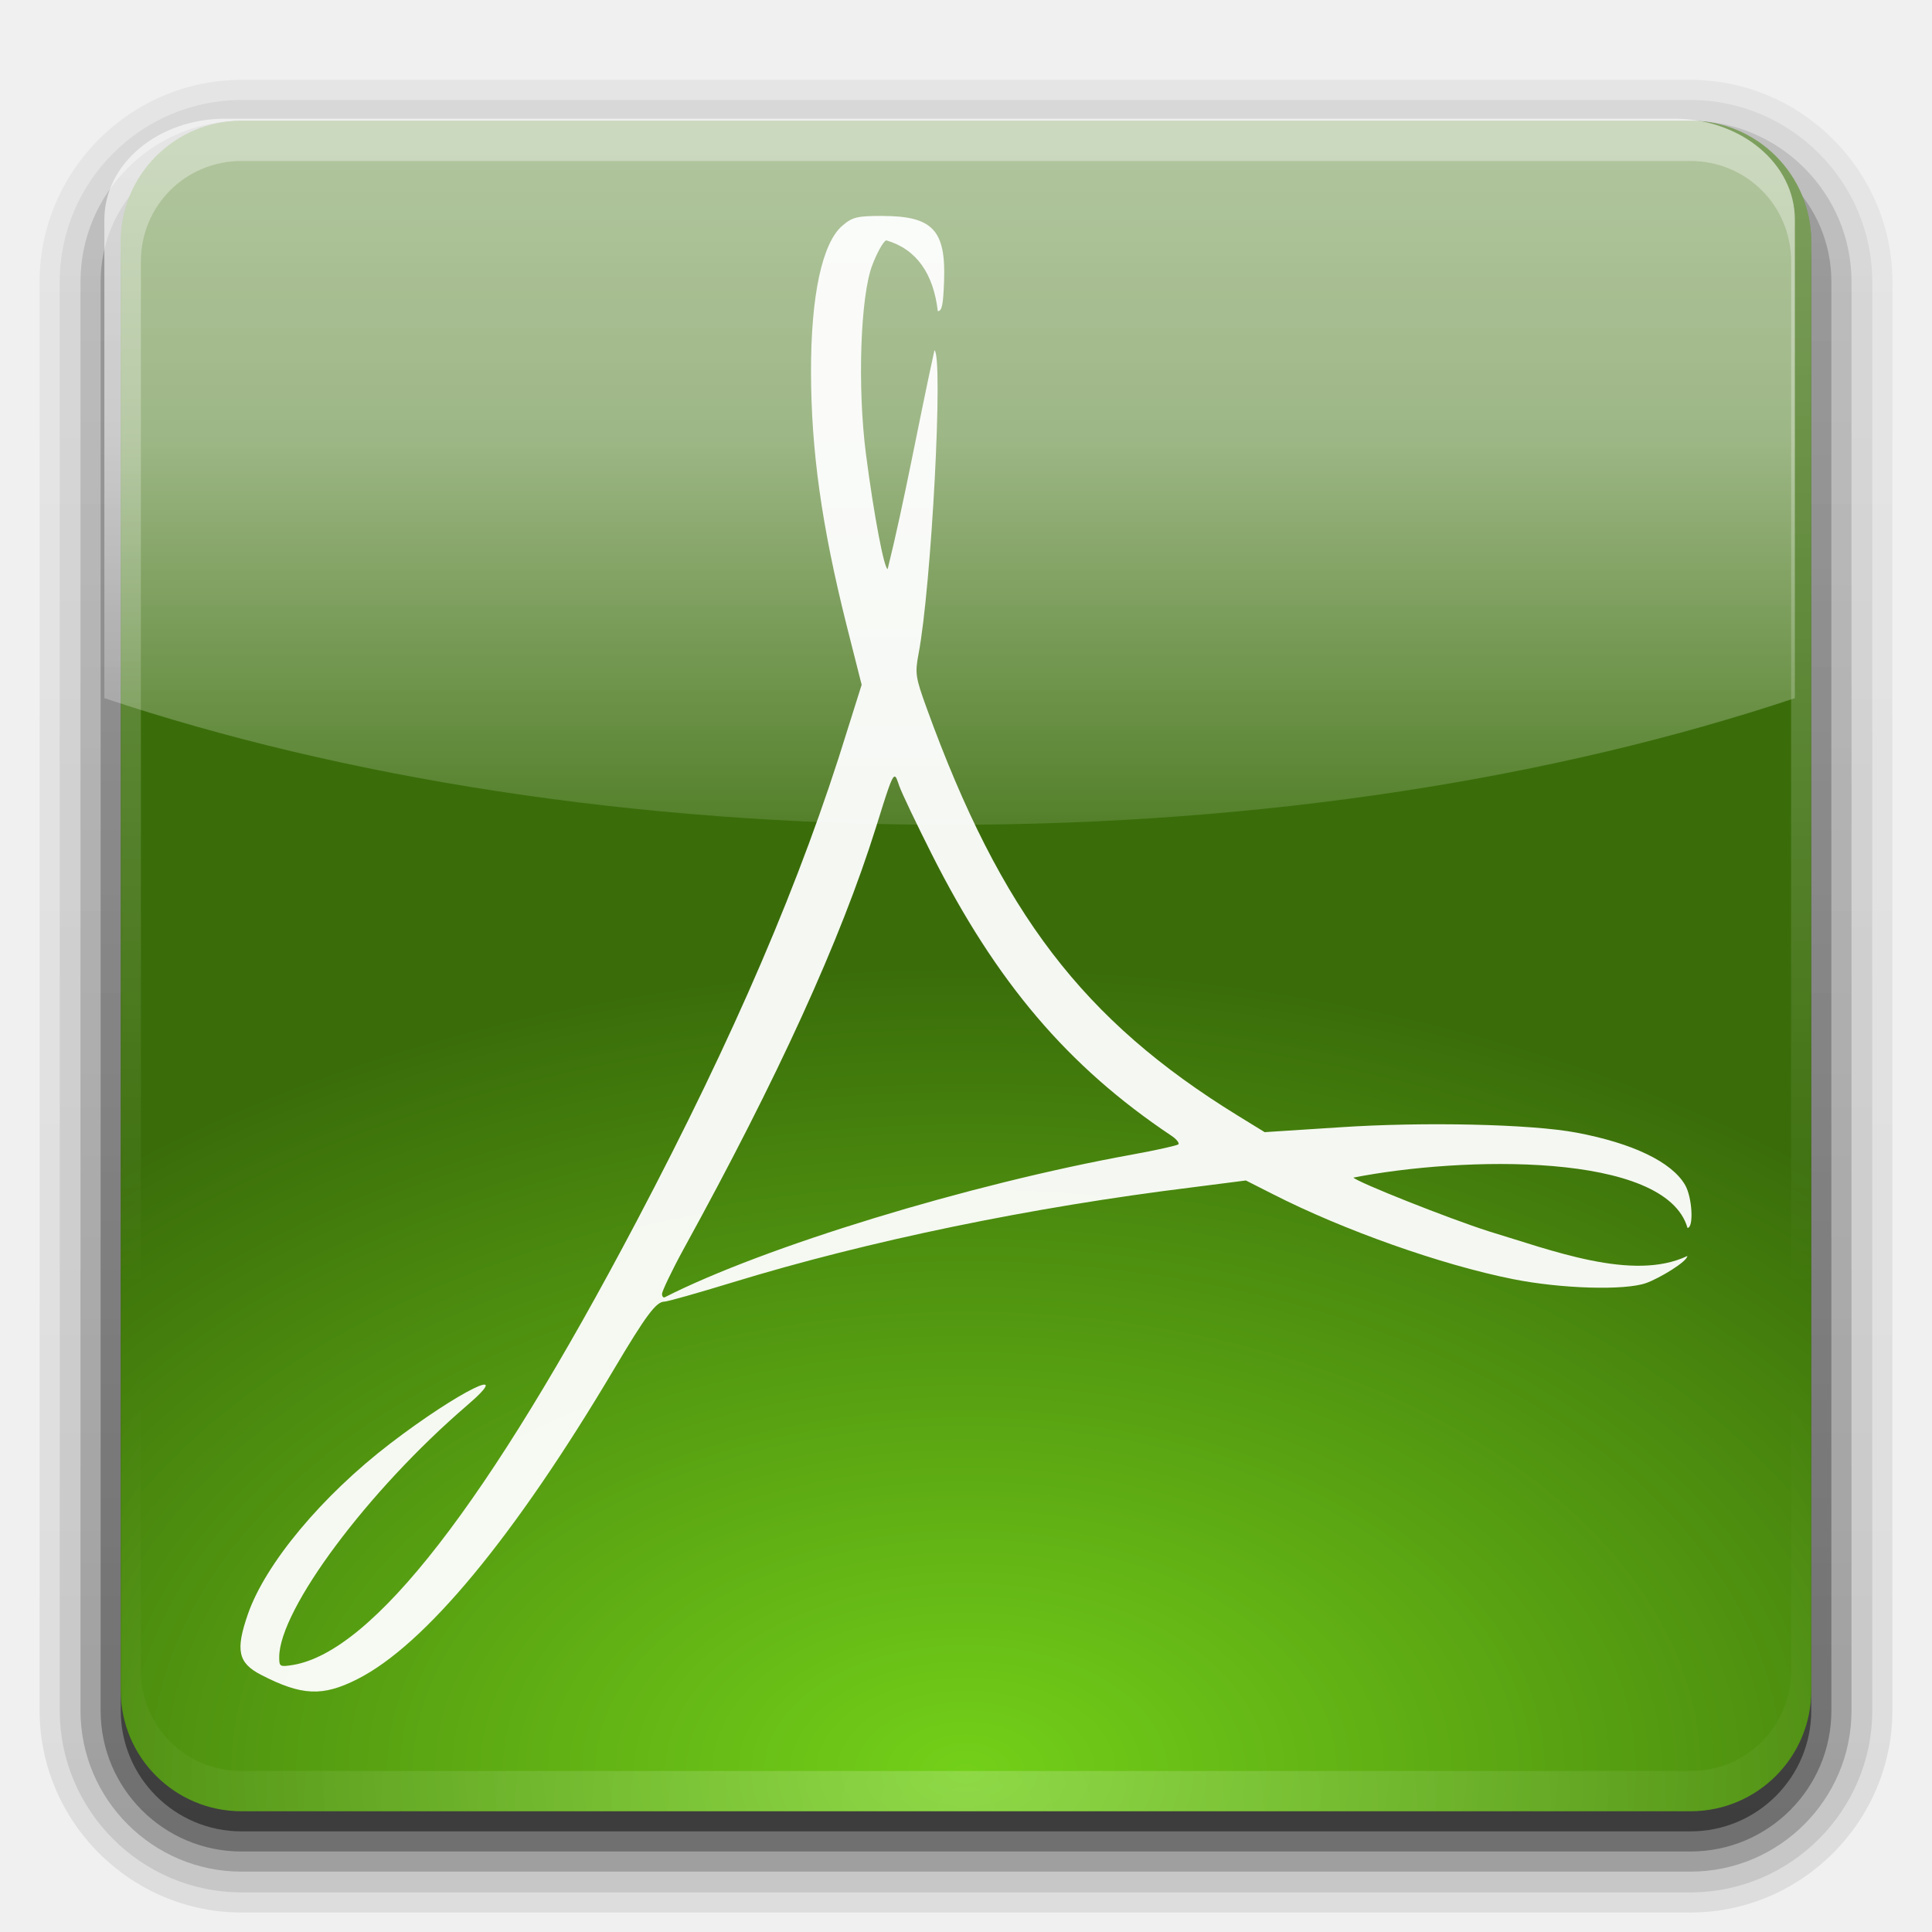
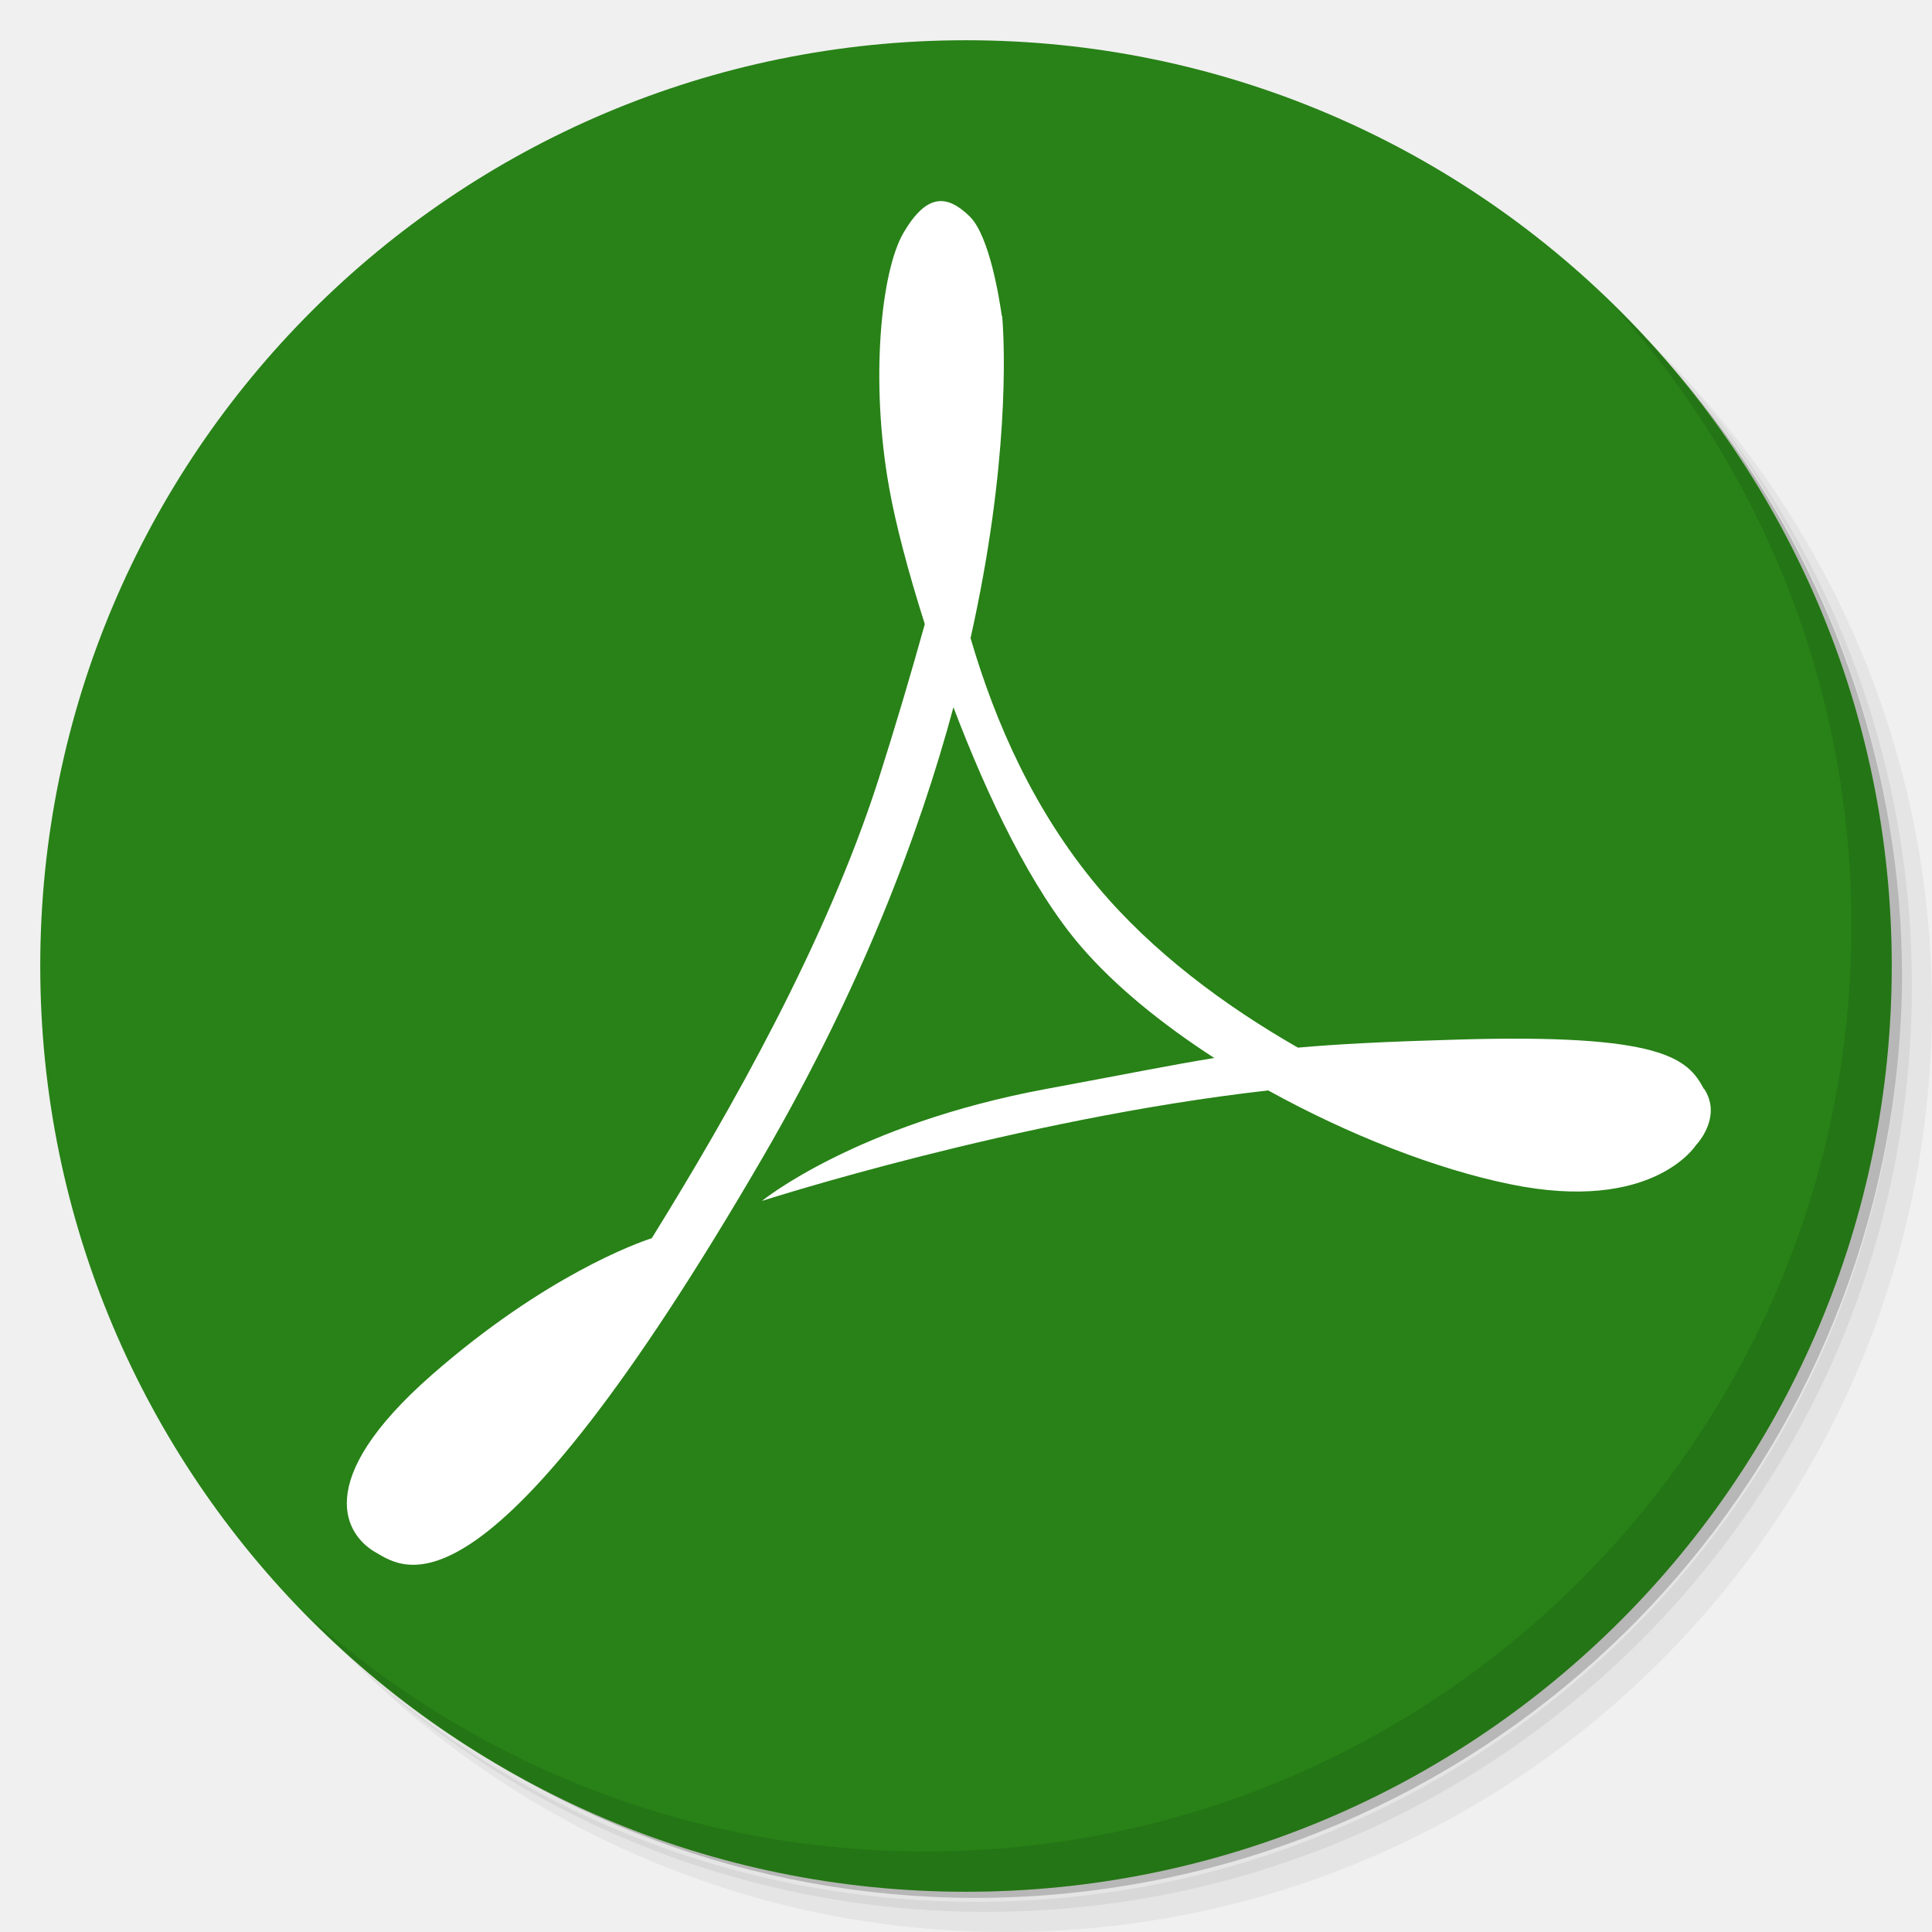
- <svg xmlns="http://www.w3.org/2000/svg" xmlns:xlink="http://www.w3.org/1999/xlink" version="1.0" width="96" height="96" id="svg2408" style="display:inline">
-   <defs id="defs2410">
-     <linearGradient id="linearGradient4689">
-       <stop id="stop4691" style="stop-color:#333333;stop-opacity:1" offset="0" />
-       <stop id="stop4693" style="stop-color:#8e8e8e;stop-opacity:1" offset="1" />
+ <svg xmlns="http://www.w3.org/2000/svg" viewBox="0 0 48 48" version="1.1" id="svg45">
+   <defs id="defs7">
+     <linearGradient id="linearGradient3764" x1="1" x2="47" gradientUnits="userSpaceOnUse" gradientTransform="matrix(0,-1,1,0,-1.5e-6,48)">
+       <stop style="stop-color:#7fa935;stop-opacity:1" id="stop2" />
+       <stop offset="1" style="stop-color:#89b83a;stop-opacity:1" id="stop4" />
    </linearGradient>
-     <linearGradient id="linearGradient4386">
-       <stop id="stop4388" style="stop-color:#ffffff;stop-opacity:1" offset="0" />
-       <stop id="stop4390" style="stop-color:#ffffff;stop-opacity:0" offset="1" />
-     </linearGradient>
-     <linearGradient id="linearGradient4365">
-       <stop id="stop4367" style="stop-color:#afc9e4;stop-opacity:1" offset="0" />
-       <stop id="stop4373" style="stop-color:#d7e4f1;stop-opacity:1" offset="0.608" />
-       <stop id="stop4369" style="stop-color:#ffffff;stop-opacity:0" offset="1" />
-     </linearGradient>
-     <linearGradient id="linearGradient4180">
-       <stop id="stop4182" style="stop-color:#ffffff;stop-opacity:1" offset="0" />
-       <stop id="stop4184" style="stop-color:#ffffff;stop-opacity:0" offset="1" />
-     </linearGradient>
-     <linearGradient x1="45.448" y1="92.54" x2="45.448" y2="7.017" id="ButtonShadow" gradientUnits="userSpaceOnUse" gradientTransform="scale(1.005865,0.994169)">
-       <stop id="stop3750" style="stop-color:#000000;stop-opacity:1" offset="0" />
-       <stop id="stop3752" style="stop-color:#000000;stop-opacity:0.588" offset="1" />
-     </linearGradient>
-     <linearGradient id="linearGradient3737">
-       <stop id="stop3739" style="stop-color:#ffffff;stop-opacity:1" offset="0" />
-       <stop id="stop3741" style="stop-color:#ffffff;stop-opacity:0" offset="1" />
-     </linearGradient>
-     <linearGradient id="linearGradient3700">
-       <stop id="stop3702" style="stop-color:#73d019;stop-opacity:1" offset="0" />
-       <stop id="stop3704" style="stop-color:#3a6d0a;stop-opacity:1" offset="1" />
-     </linearGradient>
-     <filter color-interpolation-filters="sRGB" id="filter3174">
-       <feGaussianBlur id="feGaussianBlur3176" stdDeviation="1.71" />
-     </filter>
-     <linearGradient x1="36.357" y1="6" x2="36.357" y2="63.893" id="linearGradient3188" xlink:href="#linearGradient3737" gradientUnits="userSpaceOnUse" />
-     <filter x="-0.192" y="-0.192" width="1.384" height="1.384" color-interpolation-filters="sRGB" id="filter3794">
-       <feGaussianBlur id="feGaussianBlur3796" stdDeviation="5.28" />
-     </filter>
-     <linearGradient x1="48" y1="20.221" x2="48" y2="138.661" id="linearGradient3613" xlink:href="#linearGradient3737" gradientUnits="userSpaceOnUse" />
-     <radialGradient cx="48" cy="90.172" r="42" fx="48" fy="90.172" id="radialGradient3619" xlink:href="#linearGradient3737" gradientUnits="userSpaceOnUse" gradientTransform="matrix(1.157313,0,0,0.9959077,-7.551021,0.1971319)" />
-     <clipPath id="clipPath3613">
-       <rect width="84" height="84" rx="6" ry="6" x="6" y="6" id="rect3615" style="fill:#ffffff;fill-opacity:1;fill-rule:nonzero;stroke:none" />
-     </clipPath>
-     <linearGradient x1="45.448" y1="92.54" x2="45.448" y2="7.017" id="ButtonShadow-0" gradientUnits="userSpaceOnUse" gradientTransform="matrix(1.005865,0,0,0.994169,100,0)">
-       <stop id="stop3750-8" style="stop-color:#000000;stop-opacity:1" offset="0" />
-       <stop id="stop3752-5" style="stop-color:#000000;stop-opacity:0.588" offset="1" />
-     </linearGradient>
-     <linearGradient x1="32.251" y1="6.132" x2="32.251" y2="90.239" id="linearGradient3780" xlink:href="#ButtonShadow-0" gradientUnits="userSpaceOnUse" gradientTransform="matrix(1.02381,0,0,1.011905,-1.142857,-98.07143)" />
-     <linearGradient x1="32.251" y1="6.132" x2="32.251" y2="90.239" id="linearGradient3772" xlink:href="#ButtonShadow-0" gradientUnits="userSpaceOnUse" gradientTransform="matrix(1.02381,0,0,1.011905,-1.142857,-98.07143)" />
-     <linearGradient x1="32.251" y1="6.132" x2="32.251" y2="90.239" id="linearGradient3725" xlink:href="#ButtonShadow-0" gradientUnits="userSpaceOnUse" gradientTransform="matrix(1.02381,0,0,1.011905,-1.142857,-98.07143)" />
-     <linearGradient x1="32.251" y1="6.132" x2="32.251" y2="90.239" id="linearGradient3721" xlink:href="#ButtonShadow-0" gradientUnits="userSpaceOnUse" gradientTransform="translate(0,-97)" />
-     <linearGradient x1="32.251" y1="6.132" x2="32.251" y2="90.239" id="linearGradient3026" xlink:href="#ButtonShadow-0" gradientUnits="userSpaceOnUse" gradientTransform="matrix(1.02381,0,0,1.011905,-1.142857,-98.07143)" />
-     <linearGradient id="linearGradient12684">
-       <stop id="stop12686" style="stop-color:#ffffff;stop-opacity:1" offset="0" />
-       <stop id="stop12692" style="stop-color:#ffffff;stop-opacity:0.845" offset="0.35" />
-       <stop id="stop12688" style="stop-color:#ffffff;stop-opacity:0" offset="1" />
-     </linearGradient>
-     <linearGradient id="linearGradient3657">
-       <stop id="stop3659" style="stop-color:#ffffff;stop-opacity:1" offset="0" />
-       <stop id="stop3661" style="stop-color:#ffffff;stop-opacity:0" offset="1" />
-     </linearGradient>
-     <linearGradient id="linearGradient12684-8">
-       <stop id="stop12686-1" style="stop-color:#ffffff;stop-opacity:1" offset="0" />
-       <stop id="stop12692-0" style="stop-color:#ffffff;stop-opacity:0.845" offset="0.35" />
-       <stop id="stop12688-7" style="stop-color:#ffffff;stop-opacity:0" offset="1" />
-     </linearGradient>
-     <linearGradient id="linearGradient12684-9">
-       <stop id="stop12686-8" style="stop-color:#ffffff;stop-opacity:1" offset="0" />
-       <stop id="stop12692-9" style="stop-color:#ffffff;stop-opacity:0.845" offset="0.35" />
-       <stop id="stop12688-3" style="stop-color:#ffffff;stop-opacity:0" offset="1" />
-     </linearGradient>
-     <linearGradient x1="98" y1="240.92" x2="420" y2="240.92" id="linearGradient3963" xlink:href="#linearGradient3657" gradientUnits="userSpaceOnUse" gradientTransform="matrix(0.543478,-0.941332,0.941332,0.543478,-156.6701,314.8289)" />
-     <linearGradient x1="98" y1="240.92" x2="420" y2="240.92" id="linearGradient3965" xlink:href="#linearGradient3657" gradientUnits="userSpaceOnUse" gradientTransform="matrix(-0.941332,0.543478,0.543478,0.941332,334.2253,-173.0667)" />
-     <linearGradient x1="98" y1="240.92" x2="420" y2="240.92" id="linearGradient3967" xlink:href="#linearGradient3657" gradientUnits="userSpaceOnUse" gradientTransform="matrix(0.941332,-0.543478,-0.543478,-0.941332,150.7744,625.2735)" />
-     <linearGradient x1="98" y1="240.92" x2="420" y2="240.92" id="linearGradient3969" xlink:href="#linearGradient3657" gradientUnits="userSpaceOnUse" gradientTransform="matrix(-0.543478,0.941332,-0.941332,-0.543478,641.6699,131.3779)" />
-     <radialGradient cx="246.353" cy="226.883" r="154.358" fx="246.353" fy="226.883" id="radialGradient3971" xlink:href="#linearGradient3657" gradientUnits="userSpaceOnUse" gradientTransform="matrix(1,-0.57734,0.12401,0.214795,-28.13556,320.3787)" />
-     <radialGradient cx="246.353" cy="226.883" r="154.358" fx="246.353" fy="226.883" id="radialGradient3973" xlink:href="#linearGradient3657" gradientUnits="userSpaceOnUse" gradientTransform="matrix(-0.57734,-1,0.214795,-0.12401,339.8483,501.3712)" />
-     <radialGradient cx="156.5" cy="148.5" r="19.5" fx="156.5" fy="148.5" id="radialGradient3975" xlink:href="#linearGradient12684" gradientUnits="userSpaceOnUse" />
-     <radialGradient cx="156.5" cy="148.5" r="19.5" fx="156.5" fy="148.5" id="radialGradient3979" xlink:href="#linearGradient12684" gradientUnits="userSpaceOnUse" />
-     <radialGradient cx="156.5" cy="148.5" r="19.5" fx="156.5" fy="148.5" id="radialGradient3981" xlink:href="#linearGradient12684" gradientUnits="userSpaceOnUse" />
-     <radialGradient cx="156.5" cy="148.5" r="19.5" fx="156.5" fy="148.5" id="radialGradient3983" xlink:href="#linearGradient12684" gradientUnits="userSpaceOnUse" />
-     <radialGradient cx="156.5" cy="148.5" r="19.5" fx="156.5" fy="148.5" id="radialGradient3985" xlink:href="#linearGradient12684" gradientUnits="userSpaceOnUse" />
-     <radialGradient cx="156.5" cy="148.5" r="19.5" fx="156.5" fy="148.5" id="radialGradient3987" xlink:href="#linearGradient12684" gradientUnits="userSpaceOnUse" />
-     <radialGradient cx="156.5" cy="148.5" r="19.5" fx="156.5" fy="148.5" id="radialGradient3989" xlink:href="#linearGradient12684" gradientUnits="userSpaceOnUse" />
-     <radialGradient cx="156.5" cy="148.5" r="19.5" fx="156.5" fy="148.5" id="radialGradient3991" xlink:href="#linearGradient12684-8" gradientUnits="userSpaceOnUse" />
-     <radialGradient cx="156.5" cy="148.5" r="19.5" fx="156.5" fy="148.5" id="radialGradient3993" xlink:href="#linearGradient12684-8" gradientUnits="userSpaceOnUse" />
-     <radialGradient cx="156.5" cy="148.5" r="19.5" fx="156.5" fy="148.5" id="radialGradient3995" xlink:href="#linearGradient12684-8" gradientUnits="userSpaceOnUse" />
-     <radialGradient cx="156.5" cy="148.5" r="19.5" fx="156.5" fy="148.5" id="radialGradient3997" xlink:href="#linearGradient12684-9" gradientUnits="userSpaceOnUse" />
-     <radialGradient cx="156.5" cy="148.5" r="19.5" fx="156.5" fy="148.5" id="radialGradient3999" xlink:href="#linearGradient12684-9" gradientUnits="userSpaceOnUse" />
-     <radialGradient cx="156.5" cy="148.5" r="19.5" fx="156.5" fy="148.5" id="radialGradient4001" xlink:href="#linearGradient12684-9" gradientUnits="userSpaceOnUse" />
-     <clipPath id="clipPath4005">
-       <rect width="54.139" height="54.139" rx="3.867" ry="3.867" x="20.838" y="21.023" id="rect4007" style="fill:url(#radialGradient4009);fill-opacity:1;fill-rule:nonzero;stroke:none" />
-     </clipPath>
-     <radialGradient cx="48" cy="80" r="42" fx="48" fy="80" id="radialGradient4009" xlink:href="#linearGradient3700" gradientUnits="userSpaceOnUse" gradientTransform="matrix(0.8593472,0,0,0.6445104,6.658841,17.15599)" />
-     <linearGradient x1="48" y1="8" x2="48" y2="56" id="linearGradient4018" xlink:href="#linearGradient12684-9" gradientUnits="userSpaceOnUse" gradientTransform="matrix(1,0,0,0.8353511,-0.8135593,0.8861986)" />
-     <radialGradient cx="48" cy="88.4" r="42" fx="48" fy="88.4" id="radialGradient4020" xlink:href="#linearGradient3700" gradientUnits="userSpaceOnUse" gradientTransform="matrix(1.52381,0,0,0.952381,-25.14286,3.809521)" />
-     <linearGradient id="linearGradient5537">
-       <stop id="stop5539" style="stop-color:#73a0d0;stop-opacity:1" offset="0" />
-       <stop id="stop5541" style="stop-color:#ffffff;stop-opacity:1" offset="1" />
-     </linearGradient>
-     <linearGradient id="linearGradient10381">
-       <stop id="stop10383" style="stop-color:#3465a4;stop-opacity:1" offset="0" />
-       <stop id="stop10385" style="stop-color:#3465a4;stop-opacity:0" offset="1" />
-     </linearGradient>
-     <linearGradient x1="9.101" y1="69.385" x2="44.036" y2="65.869" id="linearGradient4088" xlink:href="#linearGradient5537" gradientUnits="userSpaceOnUse" />
-     <linearGradient x1="9.101" y1="69.385" x2="44.036" y2="65.869" id="linearGradient4104" xlink:href="#linearGradient5537" gradientUnits="userSpaceOnUse" />
-     <linearGradient x1="36.134" y1="71.2" x2="34.322" y2="68.86" id="linearGradient4106" xlink:href="#linearGradient10381" gradientUnits="userSpaceOnUse" />
-     <linearGradient x1="9.101" y1="69.385" x2="44.036" y2="65.869" id="linearGradient4114" xlink:href="#linearGradient5537" gradientUnits="userSpaceOnUse" />
-     <linearGradient x1="36.865" y1="71.452" x2="34.861" y2="68.836" id="linearGradient4116" xlink:href="#linearGradient10381" gradientUnits="userSpaceOnUse" />
-     <linearGradient x1="9.101" y1="69.385" x2="44.036" y2="65.869" id="linearGradient4124" xlink:href="#linearGradient5537" gradientUnits="userSpaceOnUse" />
-     <linearGradient x1="37.048" y1="71.501" x2="35.177" y2="69.033" id="linearGradient4126" xlink:href="#linearGradient10381" gradientUnits="userSpaceOnUse" />
-     <linearGradient x1="35.888" y1="70.861" x2="34.263" y2="68.752" id="linearGradient4128" xlink:href="#linearGradient10381" gradientUnits="userSpaceOnUse" />
-     <linearGradient x1="9.101" y1="69.385" x2="44.036" y2="65.869" id="linearGradient4136" xlink:href="#linearGradient5537" gradientUnits="userSpaceOnUse" />
-     <linearGradient x1="37.048" y1="71.501" x2="35.177" y2="69.033" id="linearGradient4138" xlink:href="#linearGradient10381" gradientUnits="userSpaceOnUse" />
-     <linearGradient x1="9.101" y1="69.385" x2="44.036" y2="65.869" id="linearGradient4146" xlink:href="#linearGradient5537" gradientUnits="userSpaceOnUse" />
-     <linearGradient x1="37.048" y1="71.501" x2="35.177" y2="69.033" id="linearGradient4148" xlink:href="#linearGradient10381" gradientUnits="userSpaceOnUse" />
-     <radialGradient cx="61.482" cy="52.375" r="13.604" fx="61.482" fy="52.375" id="radialGradient4186" xlink:href="#linearGradient4180" gradientUnits="userSpaceOnUse" gradientTransform="matrix(1,0,0,0.3901809,0,31.93951)" />
-     <radialGradient cx="61.482" cy="52.375" r="13.604" fx="61.482" fy="52.375" id="radialGradient4190" xlink:href="#linearGradient4180" gradientUnits="userSpaceOnUse" gradientTransform="matrix(1,0,0,0.3901809,0,31.93951)" />
-     <linearGradient x1="185.184" y1="178.868" x2="185.184" y2="162.244" id="linearGradient5020" xlink:href="#linearGradient9111" gradientUnits="userSpaceOnUse" />
-     <linearGradient id="linearGradient9111">
-       <stop id="stop9113" style="stop-color:#ffffff;stop-opacity:1" offset="0" />
-       <stop id="stop9115" style="stop-color:#ffffff;stop-opacity:0" offset="1" />
-     </linearGradient>
-     <radialGradient cx="185.184" cy="162.244" r="8.312" fx="185.184" fy="162.244" id="radialGradient5022" xlink:href="#linearGradient9111" gradientUnits="userSpaceOnUse" gradientTransform="matrix(1.765929,0,0,3.004776,-141.8381,-325.2632)" />
-     <linearGradient x1="23.58" y1="25.361" x2="27.459" y2="22.288" id="linearGradient4277" xlink:href="#linearGradient5537" gradientUnits="userSpaceOnUse" />
-     <linearGradient x1="21.886" y1="27.666" x2="25.08" y2="23.701" id="linearGradient4285" xlink:href="#linearGradient5537" gradientUnits="userSpaceOnUse" />
-     <linearGradient x1="21.886" y1="27.666" x2="25.08" y2="23.701" id="linearGradient4289" xlink:href="#linearGradient5537" gradientUnits="userSpaceOnUse" gradientTransform="matrix(0.9857729,-0.1680826,0.1680826,0.9857729,-3.536388,9.226899)" />
-     <linearGradient x1="21.886" y1="27.666" x2="25.08" y2="23.701" id="linearGradient4293" xlink:href="#linearGradient5537" gradientUnits="userSpaceOnUse" gradientTransform="matrix(0.8695091,-0.2606826,0.2741161,0.8421563,-2.882628,17.9073)" />
-     <linearGradient x1="21.886" y1="27.666" x2="25.08" y2="23.701" id="linearGradient4297" xlink:href="#linearGradient5537" gradientUnits="userSpaceOnUse" gradientTransform="matrix(0.8253177,-0.3779579,0.387496,0.7963753,-2.835487,25.10292)" />
-     <linearGradient x1="21.886" y1="27.666" x2="25.08" y2="23.701" id="linearGradient4301" xlink:href="#linearGradient5537" gradientUnits="userSpaceOnUse" gradientTransform="matrix(0.7048226,-0.4837133,0.5304968,0.6250458,-1.609593,34.18718)" />
-     <linearGradient x1="22.78" y1="26.208" x2="25.573" y2="23.119" id="linearGradient4305" xlink:href="#linearGradient5537" gradientUnits="userSpaceOnUse" gradientTransform="matrix(0.4566873,-0.5734931,0.5186155,0.5418888,5.359833,40.66656)" />
-     <linearGradient x1="22.78" y1="26.208" x2="25.573" y2="23.119" id="linearGradient4309" xlink:href="#linearGradient5537" gradientUnits="userSpaceOnUse" gradientTransform="matrix(0.3694078,-0.633242,0.5911962,0.4616195,7.408799,46.02786)" />
-     <linearGradient x1="22.78" y1="26.208" x2="25.573" y2="23.119" id="linearGradient4313" xlink:href="#linearGradient5537" gradientUnits="userSpaceOnUse" gradientTransform="matrix(0.2411827,-0.6923066,0.6687149,0.3397437,10.67258,51.41674)" />
-     <linearGradient x1="22.78" y1="26.208" x2="25.573" y2="23.119" id="linearGradient4317" xlink:href="#linearGradient5537" gradientUnits="userSpaceOnUse" gradientTransform="matrix(0.1612913,-0.7151522,0.7028654,0.2618888,13.6087,55.77795)" />
-     <linearGradient x1="22.78" y1="26.208" x2="25.83" y2="23.096" id="linearGradient4321" xlink:href="#linearGradient5537" gradientUnits="userSpaceOnUse" gradientTransform="matrix(0.05521067,-0.7559149,0.6263701,0.2055403,19.13827,59.63921)" />
-     <linearGradient x1="22.78" y1="26.208" x2="26.077" y2="22.998" id="linearGradient4325" xlink:href="#linearGradient5537" gradientUnits="userSpaceOnUse" gradientTransform="matrix(-0.0413458,-0.7567998,0.6474196,0.1242344,23.07009,62.77083)" />
-     <linearGradient x1="23.039" y1="25.916" x2="26.253" y2="22.725" id="linearGradient4329" xlink:href="#linearGradient5537" gradientUnits="userSpaceOnUse" gradientTransform="matrix(-0.09287088,-0.6907408,0.5952975,0.06587748,28.35617,62.82444)" />
-     <linearGradient x1="23.039" y1="25.916" x2="26.253" y2="22.725" id="linearGradient4333" xlink:href="#linearGradient5537" gradientUnits="userSpaceOnUse" gradientTransform="matrix(-0.07073452,-0.639751,0.4534046,0.06101447,33.05441,62.59322)" />
-     <linearGradient x1="20.933" y1="25.305" x2="26.543" y2="21.171" id="linearGradient4375" xlink:href="#linearGradient5537" gradientUnits="userSpaceOnUse" gradientTransform="matrix(-0.2788797,-0.307011,0.4823567,-0.1841986,41.61445,61.19774)" />
-     <linearGradient x1="21.773" y1="25.738" x2="25.606" y2="21.657" id="linearGradient4377" xlink:href="#linearGradient5537" gradientUnits="userSpaceOnUse" gradientTransform="matrix(-0.1425219,-0.627672,0.4573944,0.00942642,37.1942,63.40762)" />
-     <radialGradient cx="49.605" cy="49.674" r="7.237" fx="49.605" fy="49.674" id="radialGradient4379" xlink:href="#linearGradient4365" gradientUnits="userSpaceOnUse" gradientTransform="matrix(-0.8546559,1.480308,-1.293106,-0.7465752,156.5915,10.98194)" />
-     <linearGradient x1="49.875" y1="37.608" x2="45.741" y2="41.672" id="linearGradient4392" xlink:href="#linearGradient4386" gradientUnits="userSpaceOnUse" />
-     <linearGradient x1="54.919" y1="46.038" x2="56.407" y2="43.36" id="linearGradient4461" xlink:href="#linearGradient10381" gradientUnits="userSpaceOnUse" gradientTransform="translate(2.081749,-0.09913089)" />
-     <linearGradient x1="84.465" y1="48.591" x2="65.205" y2="43.941" id="linearGradient4466" xlink:href="#linearGradient5537" gradientUnits="userSpaceOnUse" gradientTransform="matrix(1.05837,0,0,1.05837,40.61362,-6.645497)" />
-     <linearGradient x1="65.103" y1="43.974" x2="61.658" y2="48.192" id="linearGradient4468" xlink:href="#linearGradient10381" gradientUnits="userSpaceOnUse" gradientTransform="matrix(1.05837,0,0,1.05837,40.61362,-6.645497)" />
-     <linearGradient x1="11.004" y1="45.352" x2="62.592" y2="38.611" id="linearGradient4544" xlink:href="#linearGradient5537" gradientUnits="userSpaceOnUse" />
-     <radialGradient cx="67.607" cy="36.346" r="6.444" fx="67.607" fy="36.346" id="radialGradient4562" xlink:href="#linearGradient5537" gradientUnits="userSpaceOnUse" gradientTransform="matrix(1.404782,0.3764101,-0.6064753,2.263397,-5.323485,-67.02758)" />
-     <radialGradient cx="63.151" cy="35.27" r="6.444" fx="63.151" fy="35.27" id="radialGradient4570" xlink:href="#linearGradient10381" gradientUnits="userSpaceOnUse" gradientTransform="matrix(1.153869,0.1986753,-0.3650171,2.119951,2.864079,-49.79781)" />
-     <linearGradient x1="70.451" y1="14.619" x2="64.943" y2="14.321" id="linearGradient4597" xlink:href="#linearGradient5537" gradientUnits="userSpaceOnUse" />
-     <linearGradient x1="70.451" y1="14.619" x2="64.943" y2="14.321" id="linearGradient4601" xlink:href="#linearGradient5537" gradientUnits="userSpaceOnUse" gradientTransform="matrix(1.151806,-0.1824654,0.192221,1.09335,-16.19855,10.82116)" />
-     <linearGradient x1="70.451" y1="14.619" x2="64.943" y2="14.321" id="linearGradient4605" xlink:href="#linearGradient5537" gradientUnits="userSpaceOnUse" gradientTransform="matrix(1.106879,-0.3671111,0.367243,1.047614,-18.82163,24.45706)" />
-     <linearGradient x1="70.451" y1="14.619" x2="64.943" y2="14.321" id="linearGradient4609" xlink:href="#linearGradient5537" gradientUnits="userSpaceOnUse" gradientTransform="matrix(1.0381,-0.5313195,0.5224288,0.9795058,-18.51918,38.8666)" />
-     <linearGradient x1="70.451" y1="14.619" x2="64.943" y2="14.321" id="linearGradient4613" xlink:href="#linearGradient5537" gradientUnits="userSpaceOnUse" gradientTransform="matrix(0.911035,-0.7279884,0.7075717,0.855398,-13.72744,58.02313)" />
-     <linearGradient x1="70.451" y1="14.619" x2="64.943" y2="14.321" id="linearGradient4617" xlink:href="#linearGradient5537" gradientUnits="userSpaceOnUse" gradientTransform="matrix(0.690141,-0.7205466,0.709992,0.632995,-0.9223841,63.73191)" />
-     <linearGradient x1="70.451" y1="14.619" x2="64.943" y2="14.321" id="linearGradient4621" xlink:href="#linearGradient5537" gradientUnits="userSpaceOnUse" gradientTransform="matrix(0.5082929,-0.8585571,0.8352894,0.4550418,9.334217,78.27233)" />
-     <linearGradient x1="70.451" y1="14.619" x2="64.943" y2="14.321" id="linearGradient4625" xlink:href="#linearGradient5537" gradientUnits="userSpaceOnUse" gradientTransform="matrix(0.374028,-0.9249784,0.8940006,0.3248605,17.31348,87.35491)" />
-     <linearGradient x1="70.451" y1="14.619" x2="64.943" y2="14.321" id="linearGradient4629" xlink:href="#linearGradient5537" gradientUnits="userSpaceOnUse" gradientTransform="matrix(0.2366861,-0.8732333,0.8544602,0.1919248,26.53483,88.55707)" />
-     <linearGradient x1="70.451" y1="14.619" x2="64.943" y2="14.321" id="linearGradient4633" xlink:href="#linearGradient5537" gradientUnits="userSpaceOnUse" gradientTransform="matrix(0.104992,-0.8986286,0.8734445,0.06349783,35.22525,94.38709)" />
-     <linearGradient x1="70.451" y1="14.619" x2="64.943" y2="14.321" id="linearGradient4637" xlink:href="#linearGradient5537" gradientUnits="userSpaceOnUse" gradientTransform="matrix(-0.06358192,-0.9882612,0.8370071,-0.06966826,47.38326,104.4667)" />
-     <linearGradient x1="70.451" y1="14.619" x2="64.943" y2="14.321" id="linearGradient4641" xlink:href="#linearGradient5537" gradientUnits="userSpaceOnUse" gradientTransform="matrix(-0.1382142,-0.9759035,0.6775205,-0.1582453,54.73627,107.6126)" />
-     <linearGradient x1="70.451" y1="14.619" x2="64.943" y2="14.321" id="linearGradient4645" xlink:href="#linearGradient5537" gradientUnits="userSpaceOnUse" gradientTransform="matrix(-0.2938314,-0.9408262,0.6431198,-0.2654666,66.56112,108.934)" />
-     <linearGradient x1="61.917" y1="13.495" x2="80.083" y2="16.306" id="linearGradient4682" xlink:href="#linearGradient10381" gradientUnits="userSpaceOnUse" gradientTransform="matrix(-0.2938314,-0.9408262,0.6431198,-0.2654666,66.56112,108.934)" />
-     <linearGradient x1="79.55" y1="37.402" x2="80.238" y2="36.211" id="linearGradient4695" xlink:href="#linearGradient4689" gradientUnits="userSpaceOnUse" />
-     <linearGradient x1="75.813" y1="55.175" x2="61.811" y2="44.605" id="linearGradient4708" xlink:href="#linearGradient5537" gradientUnits="userSpaceOnUse" />
  </defs>
-   <g id="layer2" style="display:none">
-     <rect width="86" height="85" rx="6" ry="6" x="5" y="7" id="rect3745" style="opacity:0.9;fill:url(#ButtonShadow);fill-opacity:1;fill-rule:nonzero;stroke:none;filter:url(#filter3174)" />
+   <g id="g15">
+     <path d="m 36.31 5 c 5.859 4.062 9.688 10.831 9.688 18.5 c 0 12.426 -10.07 22.5 -22.5 22.5 c -7.669 0 -14.438 -3.828 -18.5 -9.688 c 1.037 1.822 2.306 3.499 3.781 4.969 c 4.085 3.712 9.514 5.969 15.469 5.969 c 12.703 0 23 -10.298 23 -23 c 0 -5.954 -2.256 -11.384 -5.969 -15.469 c -1.469 -1.475 -3.147 -2.744 -4.969 -3.781 z m 4.969 3.781 c 3.854 4.113 6.219 9.637 6.219 15.719 c 0 12.703 -10.297 23 -23 23 c -6.081 0 -11.606 -2.364 -15.719 -6.219 c 4.16 4.144 9.883 6.719 16.219 6.719 c 12.703 0 23 -10.298 23 -23 c 0 -6.335 -2.575 -12.06 -6.719 -16.219 z" style="opacity:0.05" id="path9" />
+     <path d="m 41.28 8.781 c 3.712 4.085 5.969 9.514 5.969 15.469 c 0 12.703 -10.297 23 -23 23 c -5.954 0 -11.384 -2.256 -15.469 -5.969 c 4.113 3.854 9.637 6.219 15.719 6.219 c 12.703 0 23 -10.298 23 -23 c 0 -6.081 -2.364 -11.606 -6.219 -15.719 z" style="opacity:0.1" id="path11" />
+     <path d="m 31.25 2.375 c 8.615 3.154 14.75 11.417 14.75 21.13 c 0 12.426 -10.07 22.5 -22.5 22.5 c -9.708 0 -17.971 -6.135 -21.12 -14.75 a 23 23 0 0 0 44.875 -7 a 23 23 0 0 0 -16 -21.875 z" style="opacity:0.2" id="path13" />
  </g>
-   <g id="layer3">
-     <path d="m 12,-95.031 c -5.511,0 -10.031,4.52 -10.031,10.031 l 0,71 c 0,5.511 4.52,10.031 10.031,10.031 l 72,0 c 5.511,0 10.031,-4.52 10.031,-10.031 l 0,-71 c 0,-5.511 -4.52,-10.031 -10.031,-10.031 l -72,0 z" transform="scale(1,-1)" id="path3786" style="opacity:0.08;fill:url(#linearGradient3026);fill-opacity:1;fill-rule:nonzero;stroke:none;display:inline" />
-     <path d="m 12,-94.031 c -4.972,0 -9.031,4.06 -9.031,9.031 l 0,71 c 0,4.972 4.06,9.031 9.031,9.031 l 72,0 c 4.972,0 9.031,-4.06 9.031,-9.031 l 0,-71 c 0,-4.972 -4.06,-9.031 -9.031,-9.031 l -72,0 z" transform="scale(1,-1)" id="path3778" style="opacity:0.1;fill:url(#linearGradient3780);fill-opacity:1;fill-rule:nonzero;stroke:none;display:inline" />
-     <path d="m 12,-93 c -4.409,0 -8,3.591 -8,8 l 0,71 c 0,4.409 3.591,8 8,8 l 72,0 c 4.409,0 8,-3.591 8,-8 l 0,-71 c 0,-4.409 -3.591,-8 -8,-8 l -72,0 z" transform="scale(1,-1)" id="path3770" style="opacity:0.2;fill:url(#linearGradient3772);fill-opacity:1;fill-rule:nonzero;stroke:none;display:inline" />
-     <rect width="86" height="85" rx="7" ry="7" x="5" y="-92" transform="scale(1,-1)" id="rect3723" style="opacity:0.3;fill:url(#linearGradient3725);fill-opacity:1;fill-rule:nonzero;stroke:none;display:inline" />
-     <rect width="84" height="84" rx="6" ry="6" x="6" y="-91" transform="scale(1,-1)" id="rect3716" style="opacity:0.45;fill:url(#linearGradient3721);fill-opacity:1;fill-rule:nonzero;stroke:none;display:inline" />
+   <g id="g19">
+     <path d="m 24 1 c 12.703 0 23 10.297 23 23 c 0 12.703 -10.297 23 -23 23 -12.703 0 -23 -10.297 -23 -23 0 -12.703 10.297 -23 23 -23 z" style="fill:#288217;fill-opacity:1" id="path17" />
  </g>
-   <g id="layer1">
-     <rect width="84" height="84" rx="6" ry="6" x="6" y="6" id="rect2419" style="fill:url(#radialGradient4020);fill-opacity:1;fill-rule:nonzero;stroke:none" />
-     <path style="fill:#ffffff;fill-opacity:0.943;fill-rule:nonzero;stroke:none;enable-background:new" id="rect3364-1" d="m 43.844,10.729 c -1.243,0 -1.488,0.054 -1.988,0.486 -0.996,0.847 -1.563,3.46 -1.557,7.255 0.005,3.927 0.534,7.662 1.749,12.524 l 0.767,3.032 -0.719,2.283 C 39.813,43.726 36.503,51.446 31.626,60.696 24.235,74.719 18.523,82.078 14.545,82.733 c -0.64,0.099 -0.671,0.085 -0.671,-0.388 0,-2.367 4.412,-8.284 9.319,-12.498 2.507,-2.153 -0.41,-0.715 -3.785,1.868 -3.401,2.602 -6.218,5.977 -7.091,8.493 -0.621,1.79 -0.489,2.422 0.647,3.009 2.03,1.05 3.064,1.093 4.791,0.22 3.359,-1.696 7.8,-7.061 12.745,-15.387 1.603,-2.699 2.106,-3.373 2.515,-3.373 0.144,0 1.659,-0.428 3.354,-0.946 6.773,-2.077 14.906,-3.752 22.879,-4.733 l 2.659,-0.341 1.342,0.68 c 3.494,1.783 8.362,3.511 11.93,4.222 2.413,0.481 5.556,0.57 6.612,0.197 0.665,-0.237 2.051,-1.071 2.051,-1.346 -2.708,1.291 -6.79,-0.304 -9.861,-1.225 -2.025,-0.649 -6.48,-2.421 -6.732,-2.67 5.395,-1.061 15.515,-1.297 16.602,2.499 0.319,-5.66e-4 0.237,-1.524 -0.12,-2.135 -0.668,-1.146 -2.603,-2.071 -5.39,-2.598 -2.257,-0.427 -7.605,-0.546 -11.787,-0.265 l -3.713,0.24 -1.342,-0.825 C 53.808,50.692 49.733,45.347 46.048,35.192 45.495,33.668 45.458,33.458 45.641,32.498 46.285,29.116 46.883,17.687 46.432,17.404 c -0.822,3.744 -1.487,7.49 -2.324,10.871 -0.173,0 -0.679,-2.635 -1.078,-5.702 -0.434,-3.339 -0.276,-7.853 0.311,-9.393 0.235,-0.616 0.543,-1.179 0.695,-1.238 1.507,0.439 2.345,1.653 2.563,3.519 0.214,0 0.269,-0.356 0.311,-1.503 0.094,-2.525 -0.571,-3.227 -3.066,-3.227 z m 0.599,27.86 c 0.085,-0.028 0.134,0.164 0.24,0.461 0.13,0.371 0.858,1.889 1.605,3.374 3.215,6.383 6.775,10.57 11.906,14.001 0.26,0.169 0.421,0.374 0.359,0.437 -0.061,0.056 -1.106,0.293 -2.3,0.509 -8.143,1.476 -18.282,4.579 -23.214,7.086 -0.078,0.045 -0.144,-0.042 -0.144,-0.164 0,-0.127 0.485,-1.158 1.102,-2.281 4.649,-8.457 7.773,-15.291 9.535,-20.919 0.559,-1.79 0.768,-2.459 0.91,-2.504 z" />
-     <path d="M 12,6 C 8.676,6 6,8.676 6,12 l 0,2 0,68 0,2 c 0,0.335 0.041,0.651 0.094,0.969 0.049,0.296 0.097,0.597 0.188,0.875 0.01,0.03 0.021,0.064 0.031,0.094 0.099,0.288 0.235,0.547 0.375,0.812 0.145,0.274 0.316,0.536 0.5,0.781 0.184,0.246 0.374,0.473 0.594,0.688 0.44,0.428 0.943,0.815 1.5,1.094 0.279,0.14 0.573,0.247 0.875,0.344 -0.256,-0.1 -0.487,-0.236 -0.719,-0.375 -0.007,-0.004 -0.024,0.004 -0.031,0 -0.032,-0.019 -0.062,-0.043 -0.094,-0.062 -0.12,-0.077 -0.231,-0.164 -0.344,-0.25 -0.106,-0.081 -0.213,-0.161 -0.312,-0.25 C 8.478,88.557 8.309,88.373 8.156,88.188 8.049,88.057 7.938,87.922 7.844,87.781 7.819,87.743 7.805,87.695 7.781,87.656 7.716,87.553 7.651,87.452 7.594,87.344 7.493,87.149 7.388,86.928 7.312,86.719 7.305,86.697 7.289,86.678 7.281,86.656 7.249,86.564 7.245,86.469 7.219,86.375 7.188,86.268 7.148,86.172 7.125,86.062 7.052,85.721 7,85.364 7,85 L 7,83 7,15 7,13 C 7,10.218 9.218,8 12,8 l 2,0 68,0 2,0 c 2.782,0 5,2.218 5,5 l 0,2 0,68 0,2 c 0,0.364 -0.052,0.721 -0.125,1.062 -0.044,0.207 -0.088,0.398 -0.156,0.594 -0.008,0.022 -0.023,0.041 -0.031,0.062 -0.063,0.174 -0.138,0.367 -0.219,0.531 -0.042,0.083 -0.079,0.17 -0.125,0.25 -0.055,0.097 -0.127,0.188 -0.188,0.281 -0.094,0.141 -0.205,0.276 -0.312,0.406 -0.143,0.174 -0.303,0.347 -0.469,0.5 -0.011,0.01 -0.02,0.021 -0.031,0.031 -0.138,0.126 -0.285,0.234 -0.438,0.344 -0.103,0.073 -0.204,0.153 -0.312,0.219 -0.007,0.004 -0.024,-0.004 -0.031,0 -0.232,0.139 -0.463,0.275 -0.719,0.375 0.302,-0.097 0.596,-0.204 0.875,-0.344 0.557,-0.279 1.06,-0.666 1.5,-1.094 0.22,-0.214 0.409,-0.442 0.594,-0.688 0.184,-0.246 0.355,-0.508 0.5,-0.781 0.14,-0.265 0.276,-0.525 0.375,-0.812 0.01,-0.031 0.021,-0.063 0.031,-0.094 0.09,-0.278 0.139,-0.579 0.188,-0.875 C 89.959,84.651 90,84.335 90,84 l 0,-2 0,-68 0,-2 C 90,8.676 87.324,6 84,6 L 12,6 z" id="rect3728" style="opacity:0.35;fill:url(#linearGradient3188);fill-opacity:1;fill-rule:nonzero;stroke:none" />
-     <path d="M 12,90 C 8.676,90 6,87.324 6,84 L 6,82 6,14 6,12 c 0,-0.335 0.041,-0.651 0.094,-0.969 0.049,-0.296 0.097,-0.597 0.188,-0.875 C 6.291,10.126 6.302,10.093 6.312,10.062 6.411,9.775 6.547,9.515 6.688,9.25 6.832,8.976 7.003,8.714 7.188,8.469 7.372,8.223 7.561,7.995 7.781,7.781 8.221,7.353 8.724,6.967 9.281,6.688 9.56,6.548 9.855,6.441 10.156,6.344 9.9,6.444 9.67,6.58 9.438,6.719 c -0.007,0.004 -0.024,-0.004 -0.031,0 -0.032,0.019 -0.062,0.043 -0.094,0.062 -0.12,0.077 -0.231,0.164 -0.344,0.25 -0.106,0.081 -0.213,0.161 -0.312,0.25 C 8.478,7.443 8.309,7.627 8.156,7.812 8.049,7.943 7.938,8.078 7.844,8.219 7.819,8.257 7.805,8.305 7.781,8.344 7.716,8.447 7.651,8.548 7.594,8.656 7.493,8.851 7.388,9.072 7.312,9.281 7.305,9.303 7.289,9.322 7.281,9.344 7.249,9.436 7.245,9.531 7.219,9.625 7.188,9.732 7.148,9.828 7.125,9.938 7.052,10.279 7,10.636 7,11 l 0,2 0,68 0,2 c 0,2.782 2.218,5 5,5 l 2,0 68,0 2,0 c 2.782,0 5,-2.218 5,-5 l 0,-2 0,-68 0,-2 C 89,10.636 88.948,10.279 88.875,9.938 88.831,9.731 88.787,9.54 88.719,9.344 88.711,9.322 88.695,9.303 88.688,9.281 88.625,9.108 88.549,8.914 88.469,8.75 88.427,8.667 88.39,8.58 88.344,8.5 88.289,8.403 88.217,8.312 88.156,8.219 88.062,8.078 87.951,7.943 87.844,7.812 87.701,7.638 87.541,7.466 87.375,7.312 87.364,7.302 87.355,7.291 87.344,7.281 87.205,7.156 87.059,7.047 86.906,6.938 86.804,6.864 86.702,6.784 86.594,6.719 c -0.007,-0.004 -0.024,0.004 -0.031,0 -0.232,-0.139 -0.463,-0.275 -0.719,-0.375 0.302,0.097 0.596,0.204 0.875,0.344 0.557,0.279 1.06,0.666 1.5,1.094 0.22,0.214 0.409,0.442 0.594,0.688 0.184,0.246 0.355,0.508 0.5,0.781 0.14,0.265 0.276,0.525 0.375,0.812 0.01,0.031 0.021,0.063 0.031,0.094 0.09,0.278 0.139,0.579 0.188,0.875 C 89.959,11.349 90,11.665 90,12 l 0,2 0,68 0,2 c 0,3.324 -2.676,6 -6,6 l -72,0 z" id="path3615" style="opacity:0.2;fill:url(#radialGradient3619);fill-opacity:1;fill-rule:nonzero;stroke:none" />
-     <path d="m 11.186,5.898 c -3.324,0 -6,2.235 -6,5.012 l 0,23.781 c 11.823,3.949 26.321,6.291 42,6.291 15.679,0 30.177,-2.343 42,-6.291 l 0,-23.781 c 0,-2.777 -2.676,-5.012 -6,-5.012 l -72,0 z" id="rect4011" style="opacity:0.6;fill:url(#linearGradient4018);fill-opacity:1;fill-rule:nonzero;stroke:none" />
+   <g id="g43">
+     <path d="m 40.03 7.531 c 3.712 4.084 5.969 9.514 5.969 15.469 0 12.703 -10.297 23 -23 23 c -5.954 0 -11.384 -2.256 -15.469 -5.969 4.178 4.291 10.01 6.969 16.469 6.969 c 12.703 0 23 -10.298 23 -23 0 -6.462 -2.677 -12.291 -6.969 -16.469 z" style="opacity:0.1" id="path41" />
  </g>
-   <g id="layer5" style="display:none">
-     <rect width="66" height="66" rx="12" ry="12" x="15" y="15" clip-path="url(#clipPath3613)" id="rect3171" style="opacity:0.1;fill:url(#linearGradient3613);fill-opacity:1;fill-rule:nonzero;stroke:#ffffff;stroke-width:0.5;stroke-linecap:round;stroke-linejoin:miter;stroke-miterlimit:4;stroke-opacity:1;stroke-dasharray:none;stroke-dashoffset:0;filter:url(#filter3794)" />
+   <g transform="matrix(1.411782,0,0,1.411782,-9.738699,-11.94727)" id="g39">
+     <g id="g37">
+       <g id="g35">
+         <path d="m 36.883,27.625 c -0.285,-0.535 -0.727,-0.977 -4.359,-0.867 -1.234,0.035 -2.078,0.078 -2.785,0.141 -1.289,-0.738 -2.559,-1.68 -3.527,-2.836 -1.109,-1.328 -1.793,-2.863 -2.234,-4.371 0.691,-3.082 0.594,-5.141 0.563,-5.582 -0.004,-0.059 -0.008,-0.094 -0.008,-0.094 0,0 -0.004,0.012 -0.004,0.012 -0.043,-0.301 -0.215,-1.406 -0.563,-1.754 -0.406,-0.398 -0.762,-0.406 -1.168,0.285 -0.402,0.691 -0.586,2.621 -0.254,4.477 0.105,0.602 0.328,1.465 0.629,2.41 -0.246,0.883 -0.52,1.809 -0.813,2.727 -0.918,2.859 -2.582,5.805 -3.992,8.08 -0.258,0.082 -1.879,0.664 -3.863,2.398 -2.164,1.895 -1.504,2.844 -0.992,3.133 0.516,0.293 1.945,1.422 6.828,-6.988 1.707,-2.945 2.727,-5.629 3.336,-7.887 0.602,1.586 1.375,3.199 2.242,4.207 0.605,0.703 1.43,1.371 2.348,1.965 -0.77,0.125 -1.617,0.297 -2.969,0.547 -3.34,0.621 -4.992,1.969 -4.992,1.969 0,0 4.484,-1.445 8.91,-1.945 1.422,0.785 2.961,1.387 4.266,1.652 2.496,0.512 3.258,-0.684 3.258,-0.684 0.102,-0.109 0.441,-0.547 0.148,-0.996 m 0,0" style="fill:#ffffff;fill-opacity:1;fill-rule:nonzero;stroke:none" id="path33" />
+       </g>
+     </g>
  </g>
</svg>
